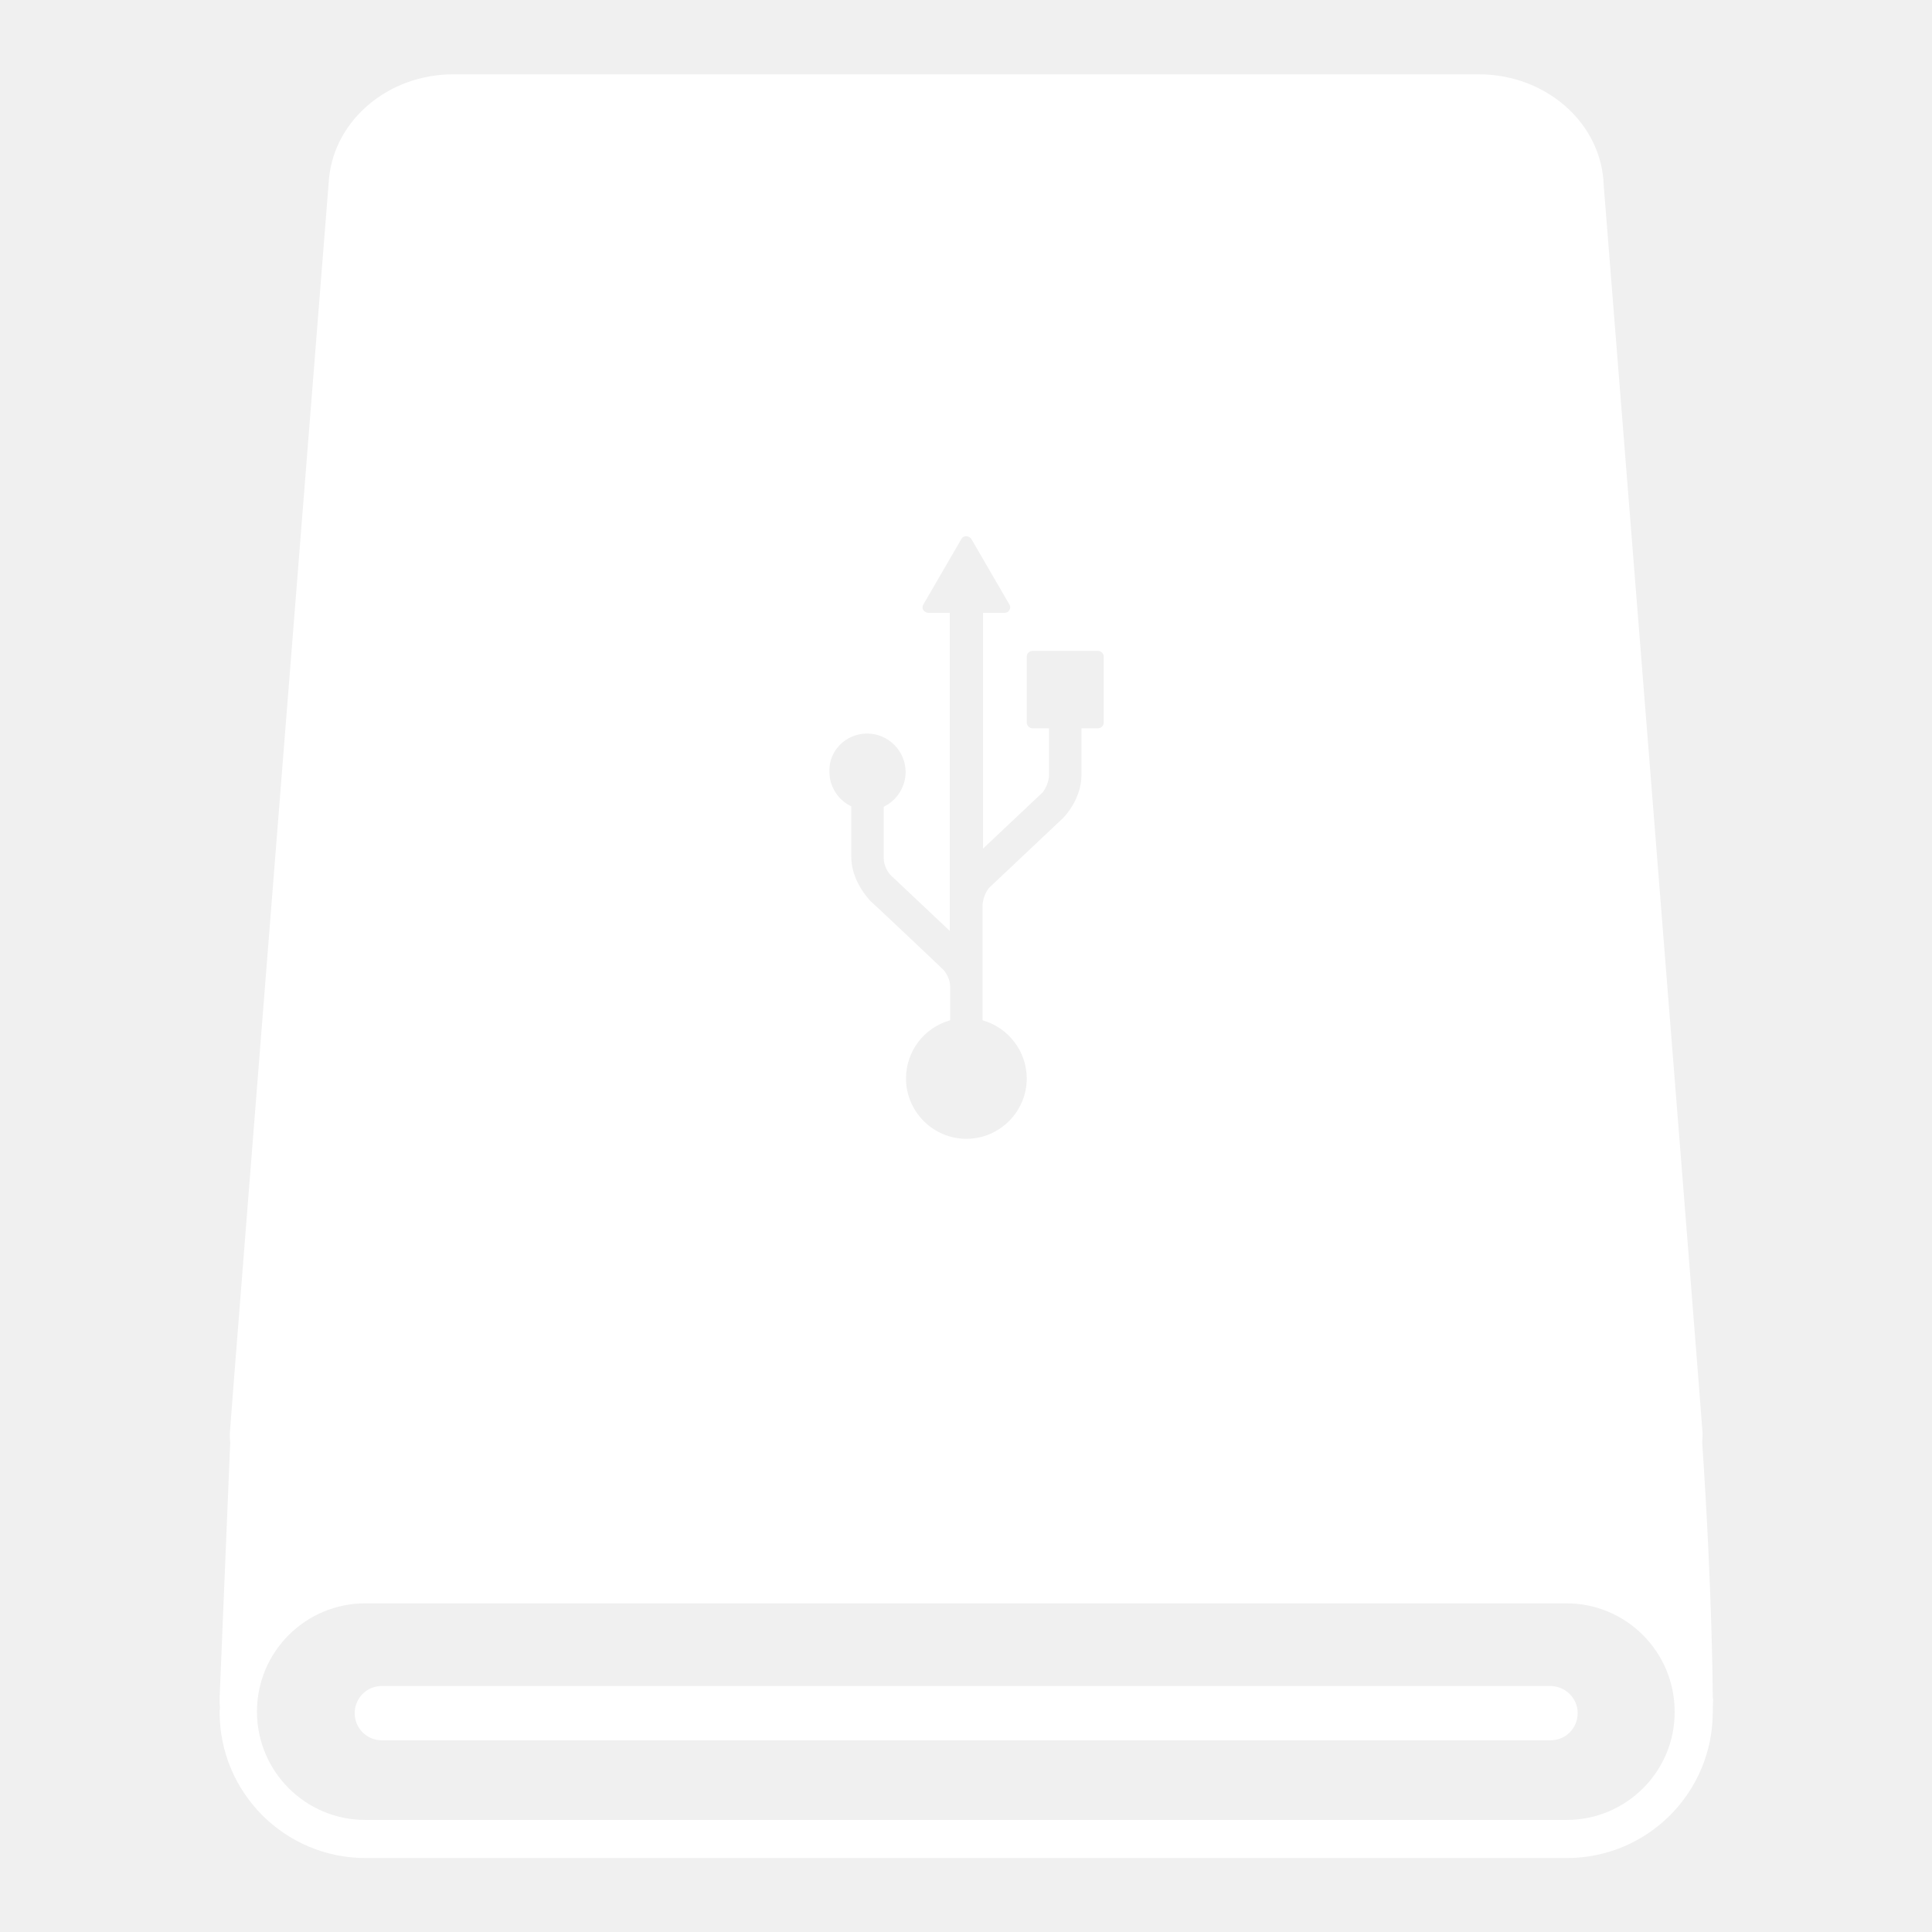
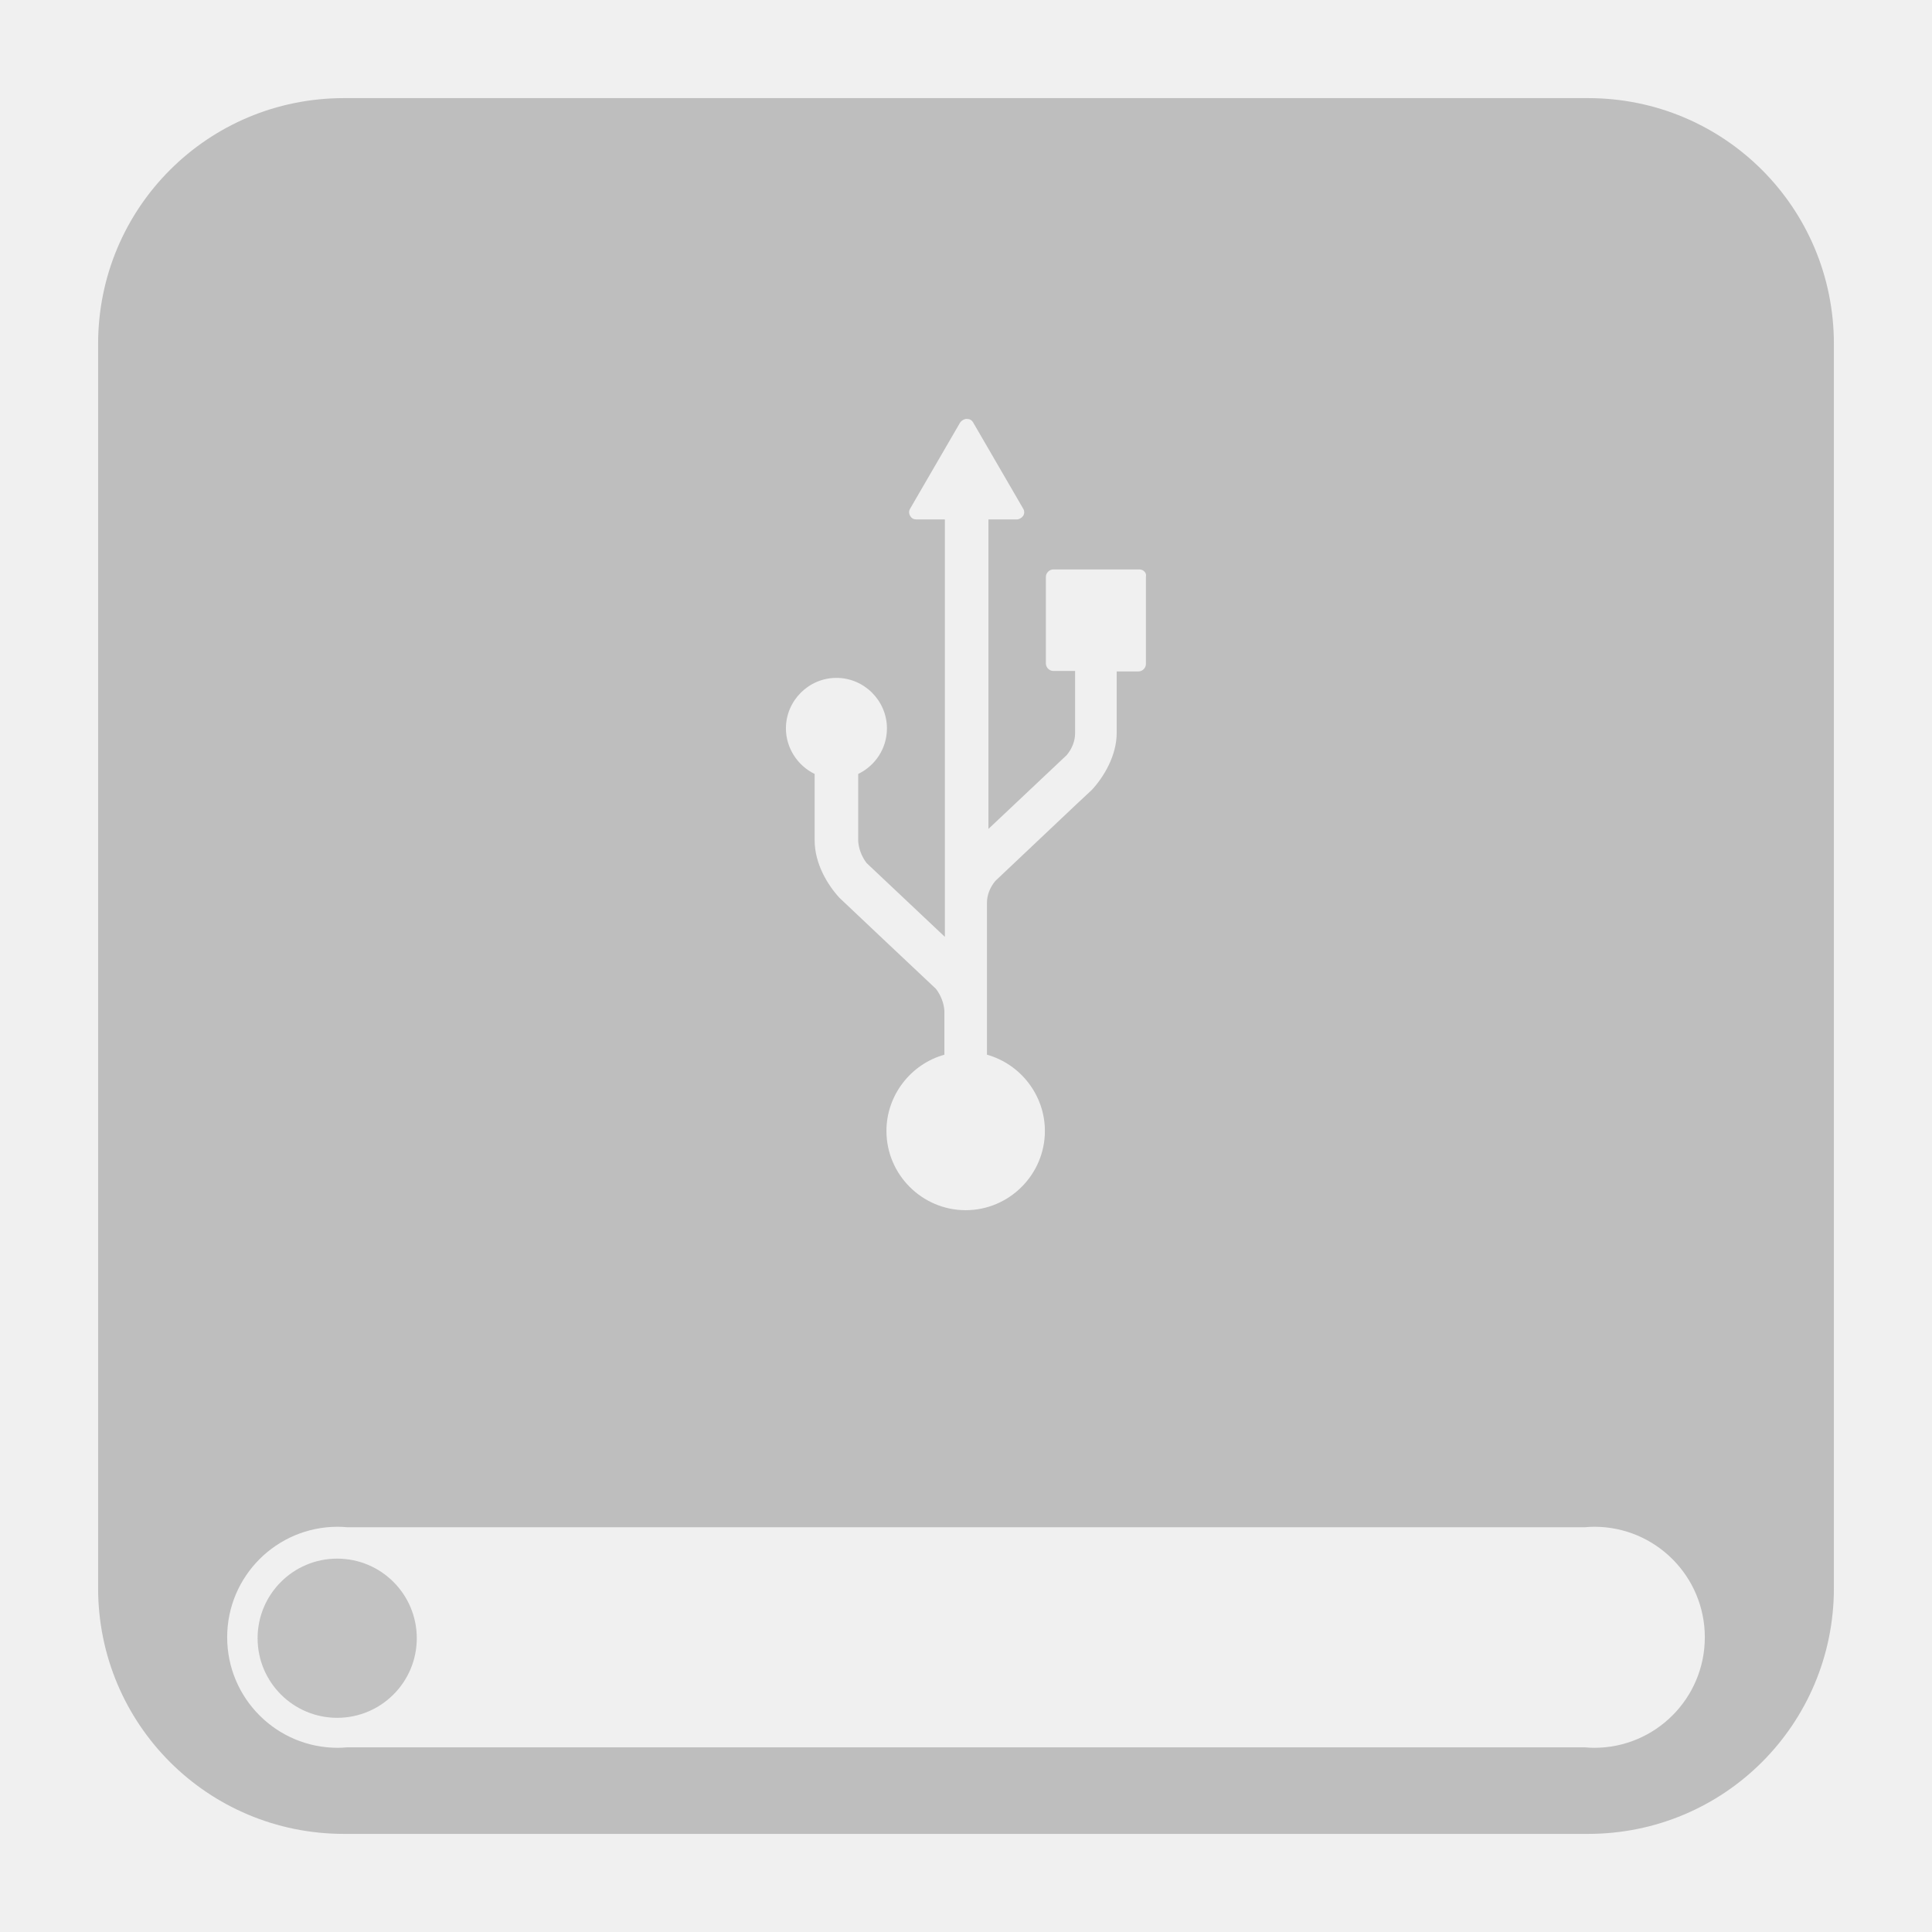
- <svg xmlns="http://www.w3.org/2000/svg" version="1.1" id="Layer_1" x="0px" y="0px" viewBox="0 0 512 512" enable-background="new 0 0 512 512" xml:space="preserve">
-   <g>
-     <path fill="#FFFFFF" d="M410.8,446.8H101.2c-4,0-7.2,3.2-7.2,7.2s3.2,7.2,7.2,7.2h309.7c4,0,7.2-3.2,7.2-7.2   S414.8,446.8,410.8,446.8z" />
+ <svg xmlns="http://www.w3.org/2000/svg" xml:space="preserve" enable-background="new 0 0 512 512" viewBox="0 0 512 512" y="0px" x="0px" id="Layer_1" version="1.1">
+   <defs id="defs9" />
+   <g id="layer1">
+     <g id="g4" style="">
+ 	
+ </g>
+     <path style="fill:#bebebe;fill-opacity:1;stroke:none;stroke-width:0.34;stroke-opacity:0.568" d="M 91.154 26 C 55.059 26 26 55.059 26 91.154 L 26 420.846 C 26 456.941 55.059 486 91.154 486 L 420.846 486 C 456.941 486 486 456.941 486 420.846 L 486 91.154 C 486 55.059 456.941 26 420.846 26 L 91.154 26 z M 256.174 111.016 C 256.961 111.016 257.487 111.277 257.881 111.934 L 271.135 134.768 C 271.528 135.424 271.528 136.08 271.135 136.736 C 270.741 137.261 270.084 137.654 269.428 137.654 L 261.947 137.654 L 261.947 219.67 L 282.682 200.117 C 284.125 198.411 284.912 196.312 284.912 194.344 L 284.912 177.809 L 279.139 177.809 C 278.089 177.809 277.17 176.89 277.17 175.84 L 277.17 152.877 C 277.17 151.827 278.089 150.908 279.139 150.908 L 301.973 150.908 C 303.022 150.908 303.94 151.827 303.678 152.877 L 303.678 175.973 C 303.678 177.022 302.759 177.939 301.709 177.939 L 295.936 177.939 L 295.936 194.213 C 295.936 200.249 292.524 205.891 289.375 209.303 L 289.242 209.434 C 288.849 209.696 265.491 231.875 263.785 233.449 C 262.342 235.155 261.555 237.254 261.555 239.223 L 261.555 279.508 C 270.478 282.001 276.908 290.269 276.908 299.717 C 276.908 311.265 267.46 320.713 255.912 320.713 C 244.364 320.713 234.916 311.265 234.916 299.717 C 234.916 290.269 241.346 282.001 250.27 279.508 L 250.27 267.83 C 250.138 265.862 249.351 263.763 248.039 262.057 C 246.333 260.482 222.974 238.435 222.58 238.041 L 222.449 237.91 C 219.3 234.498 215.889 228.855 215.889 222.688 L 215.889 205.104 C 211.296 202.873 208.277 198.149 208.277 193.031 C 208.277 185.683 214.313 179.646 221.662 179.646 C 229.011 179.646 235.047 185.683 235.047 193.031 C 235.047 198.28 232.028 202.873 227.436 205.104 L 227.436 222.951 C 227.567 224.92 228.354 227.019 229.666 228.725 L 250.4 248.277 L 250.4 137.654 L 242.92 137.654 C 242.133 137.654 241.609 137.392 241.215 136.736 C 240.821 136.08 240.821 135.424 241.215 134.768 L 254.469 111.934 C 254.862 111.409 255.518 111.016 256.174 111.016 z M 89.492 404.609 C 90.338 404.615 91.183 404.657 92.025 404.736 L 420.004 404.736 C 420.836 404.658 421.672 404.616 422.508 404.609 C 438.684 404.609 451.797 417.722 451.797 433.898 C 451.796 450.074 438.683 463.186 422.508 463.186 C 421.663 463.181 420.819 463.139 419.979 463.061 L 91.996 463.061 C 91.164 463.138 90.328 463.18 89.492 463.186 C 73.317 463.186 60.204 450.074 60.203 433.898 C 60.203 417.722 73.316 404.609 89.492 404.609 z " id="rect1368" />
+     <g transform="translate(0,177.8983)" id="g848">
+       <g id="g842" transform="translate(0.5423775)" />
+     </g>
  </g>
-   <path fill="#FFFFFF" d="M453.9,449.9L453.9,449.9L453.9,449.9c0-0.8-0.1-27.9-2.8-67.6c0,0,0-0.1,0-0.2c0.1-0.8,0.1-1.5,0.1-2.3  c0-1.3-26.2-330.7-26.2-330.7c-0.5-16.3-15.1-29.4-33.1-29.4H120.1c-17.2,0-31.4,12.1-32.9,27.5c0,0-26.3,331.4-26.3,332.7  c0,0.7,0,1.5,0.1,2.2c0,0.2,0,0.3,0,0.3l-2.8,67.6h0c0,0.1,0,0.2,0,0.3c0,0.8,0,1.5,0.1,2.3l-0.1,0.8h0c0,0.1,0,0.2,0,0.3  c0,21.4,17.3,38.7,38.7,38.7h318.3c21.4,0,38.7-17.3,38.7-38.7c0-0.1,0-0.2,0-0.3h0l0-0.1c0-0.1,0-0.3,0-0.8c0-0.7,0.1-1.5,0.1-2.2  C453.9,450.1,453.9,450,453.9,449.9z M229.8,194.4c5.6,0,10.2,4.6,10.2,10.2c0,3.9-2.3,7.5-5.8,9.2c0,2.3,0,6.7,0,13.6  c0,1.5,0.6,3.1,1.7,4.4l15.8,14.9v-84.3h-5.7c-0.5,0-1-0.3-1.3-0.7c-0.3-0.5-0.3-1,0-1.5l10.1-17.4c0.3-0.5,0.7-0.7,1.3-0.7  c0.5,0,1,0.3,1.3,0.7l10.1,17.4c0.3,0.5,0.3,1,0,1.5c-0.3,0.5-0.7,0.7-1.3,0.7h-5.7v62.5l15.8-14.9c1-1.3,1.6-2.9,1.7-4.4  c0-6.7,0-10.6,0-12.6h-4.4c-0.8,0-1.5-0.7-1.5-1.5V174c0-0.8,0.7-1.5,1.5-1.5h17.4c0.8,0,1.5,0.7,1.5,1.5v17.5  c0,0.8-0.7,1.5-1.5,1.5h-4.4l0,12.4c0,4.6-2.5,9-5,11.5c0,0,0,0.1-0.1,0.1v0c0,0,0,0,0,0c0,0,0,0,0,0c0,0,0,0,0,0c0,0,0,0,0,0  c-0.2,0.2-18.1,17.1-19.4,18.3c-1,1.3-1.6,2.9-1.7,4.4v30.7c6.8,1.9,11.7,8.2,11.7,15.4c0,8.8-7.2,16-16,16c-8.8,0-16-7.2-16-16  c0-7.2,4.8-13.5,11.7-15.4v-8.9c0-1.5-0.6-3.1-1.7-4.4c-1.3-1.3-19.1-18.1-19.4-18.3c0,0-0.1-0.1-0.1-0.1c-2.4-2.6-5-6.9-5-11.6  l0-13.4c-3.5-1.7-5.8-5.2-5.8-9.2C219.6,198.9,224.2,194.4,229.8,194.4z M415.2,482.3H96.8c-15.9,0-28.7-12.9-28.7-28.7  c0-15.9,12.9-28.7,28.7-28.7h318.3c15.9,0,28.7,12.9,28.7,28.7C443.9,469.4,431,482.3,415.2,482.3z" />
+   <g id="layer2" />
+   <g id="layer1-36">
+     <g id="g4-7" />
+     <g id="g848-3" transform="translate(0,177.8983)">
+       <g transform="translate(0.5423775)" id="g842-5" />
+     </g>
+   </g>
+   <g id="layer2-6" />
+   <g transform="translate(-3.5,28)" id="g827" />
+   <g id="layer1-3" transform="translate(180,-242)">
+     <g id="g4-6" />
+     <g transform="translate(0,177.8983)" id="g848-5">
+       <g id="g842-3" transform="translate(0.5423775)" />
+     </g>
+   </g>
+   <g id="layer2-5" transform="translate(180,-242)" />
+   <g id="layer1-6">
+     <g id="g4-2" />
+     <g transform="translate(0,177.8983)" id="g848-1">
+       <g id="g842-2" transform="translate(0.5423775)" />
+     </g>
+   </g>
+   <g id="layer2-7" />
+   <circle r="21.093" cy="434.146" cx="89.359" id="path4326" style="opacity:0.92;fill:#bebebe;fill-opacity:1" />
</svg>
